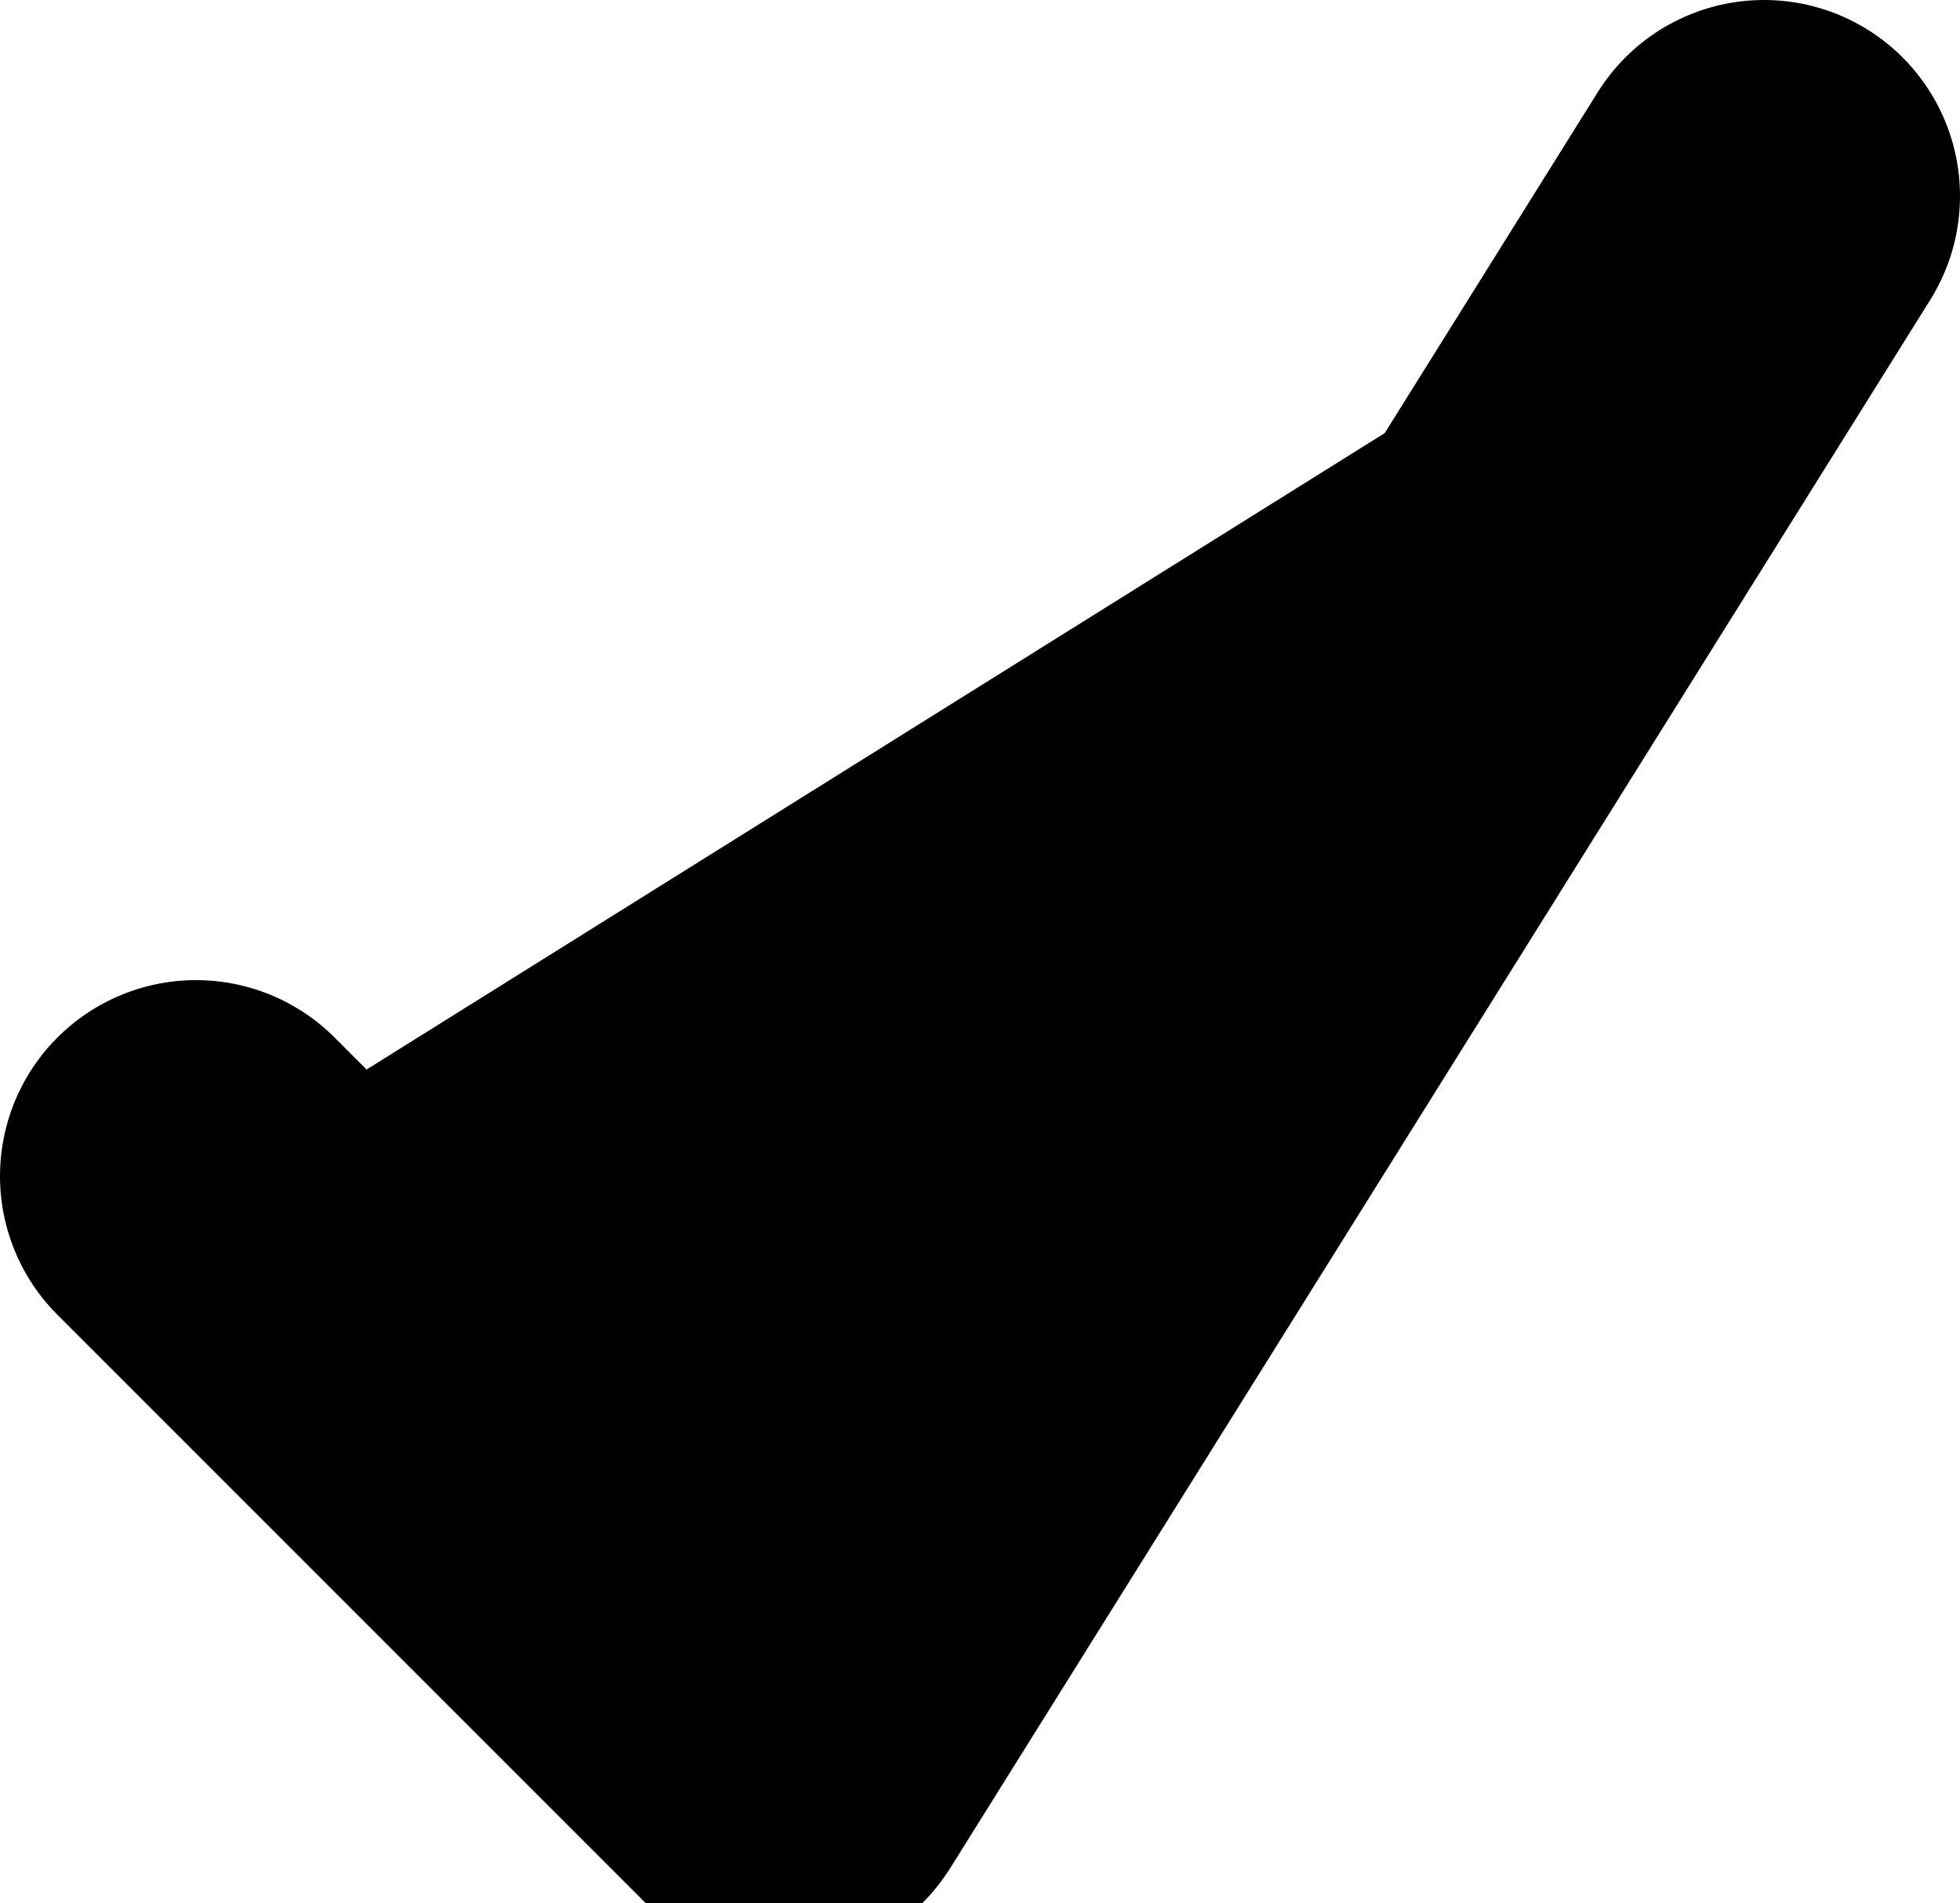
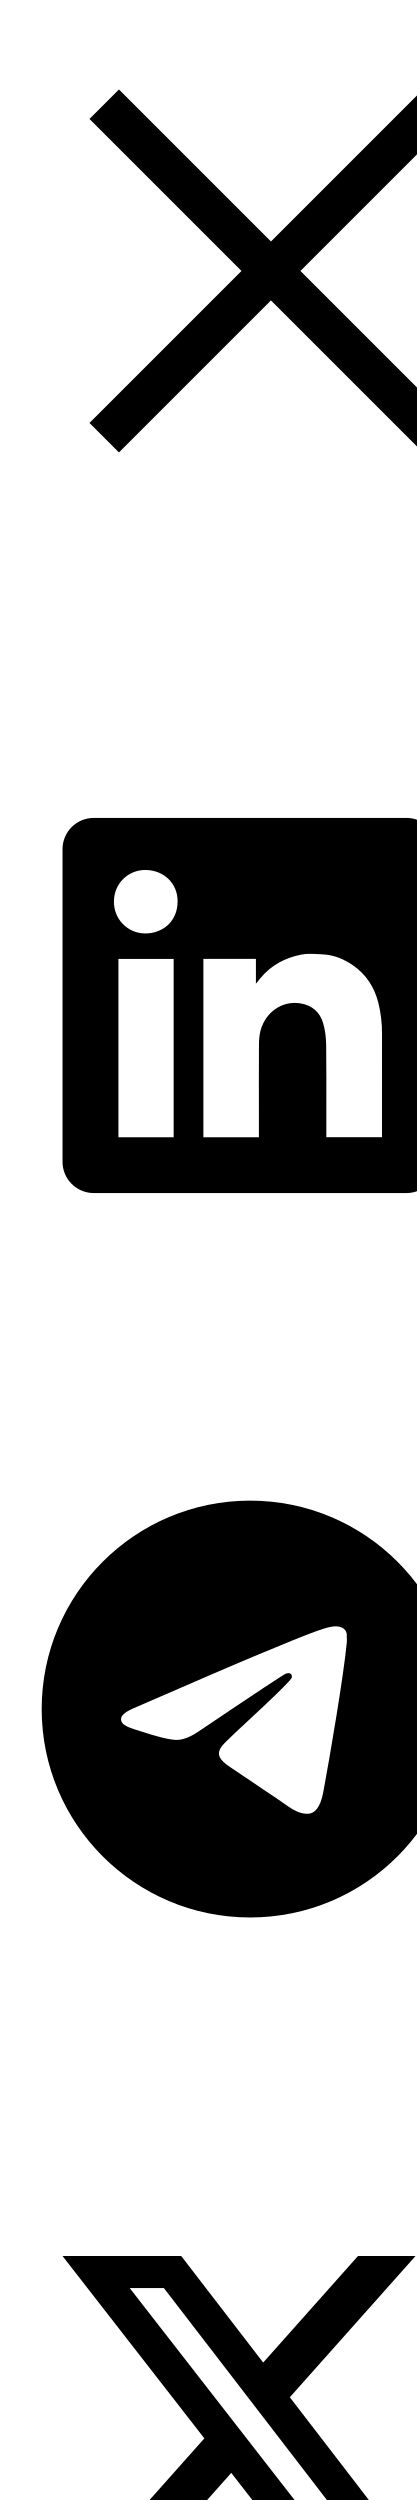
<svg xmlns="http://www.w3.org/2000/svg" xmlns:xlink="http://www.w3.org/1999/xlink">
-   <symbol id="icon-check" viewBox="0 0 10 10">
-     <path d="M1 6l3 3 5-8" stroke="currentColor" stroke-width="2" stroke-linecap="round" stroke-linejoin="round" />
+   <symbol id="icon-close" viewBox="0 0 26 26">
+     <path d="M5 5l8 8m8 8l-8-8m0 0l8-8m-8 8l-8 8" stroke="currentColor" stroke-width="2" />
  </symbol>
-   <view id="icon-check-view" viewBox="0 0 10 10" />
-   <use xlink:href="#icon-check" x="0" y="0" width="10" height="10" />
+   <symbol id="icon-linkedin" viewBox="0 0 24 24">
+     <path fill-rule="evenodd" clip-rule="evenodd" d="M4.5 3.243a1.5 1.5 0 00-1.5 1.5v15a1.5 1.5 0 001.5 1.5h15a1.5 1.5 0 001.5-1.5v-15a1.5 1.5 0 00-1.5-1.5h-15zm4.02 4.002c.006.957-.71 1.546-1.559 1.542a1.502 1.502 0 01-1.493-1.54 1.493 1.493 0 011.54-1.505c.88.02 1.518.665 1.513 1.503zm3.76 2.76H9.758v8.56h2.664v-.2-1.14c-.002-1.014-.003-2.03.003-3.043.001-.246.012-.502.075-.737.238-.877 1.027-1.444 1.907-1.304.566.088.94.416 1.097.949.097.333.14.692.145 1.039.012 1.048.01 2.095.008 3.143v1.29h2.671v-.204-1.356c-.001-1.13-.002-2.26.001-3.39a6.039 6.039 0 00-.178-1.507c-.187-.734-.574-1.341-1.203-1.78-.445-.312-.935-.513-1.482-.536a15.191 15.191 0 01-.188-.01c-.28-.014-.564-.03-.831.024-.765.154-1.437.504-1.945 1.121-.06.07-.117.143-.203.25l-.02.024v-1.194zm-6.598 8.562h2.65V10.01h-2.65v8.557z" />
+   </symbol>
+   <symbol id="icon-telegram" viewBox="0 0 24 24">
+     <path d="M12 2C6.48 2 2 6.48 2 12s4.48 10 10 10 10-4.48 10-10S17.52 2 12 2zm4.64 6.8c-.15 1.58-.8 5.42-1.13 7.19-.14.75-.42 1-.68 1.03-.58.05-1.02-.38-1.58-.75-.88-.58-1.38-.94-2.23-1.5-.99-.65-.35-1.01.22-1.59.15-.15 2.71-2.48 2.76-2.69a.2.2 0 00-.05-.18c-.06-.05-.14-.03-.21-.02-.09.02-1.49.95-4.22 2.79-.4.27-.76.41-1.08.4-.36-.01-1.04-.2-1.55-.37-.63-.2-1.12-.31-1.08-.66.02-.18.27-.36.74-.55 2.92-1.27 4.86-2.11 5.83-2.51 2.78-1.16 3.35-1.36 3.73-1.36.08 0 .27.02.39.12.1.08.13.19.14.27-.01.06.01.24 0 .38z" />
+   </symbol>
+   <symbol id="icon-x-twitter" viewBox="0 0 24 24">
+     <path d="M17.176 4.243h2.76l-6.03 6.777L21 20.243h-5.554l-4.35-5.594-4.979 5.594H3.355l6.45-7.25L3 4.243h5.695l3.933 5.112 4.548-5.112zm-.969 14.375h1.53L7.864 5.782h-1.64l9.983 12.836z" />
+   </symbol>
+   <view id="icon-close-view" viewBox="0 0 26 26" />
+   <view id="icon-linkedin-view" viewBox="0 36 24 24" />
+   <view id="icon-telegram-view" viewBox="0 70 24 24" />
+   <view id="icon-x-twitter-view" viewBox="0 104 24 24" />
+   <use xlink:href="#icon-close" x="0" y="0" width="26" height="26" />
+   <use xlink:href="#icon-linkedin" x="0" y="36" width="24" height="24" />
+   <use xlink:href="#icon-telegram" x="0" y="70" width="24" height="24" />
+   <use xlink:href="#icon-x-twitter" x="0" y="104" width="24" height="24" />
</svg>
